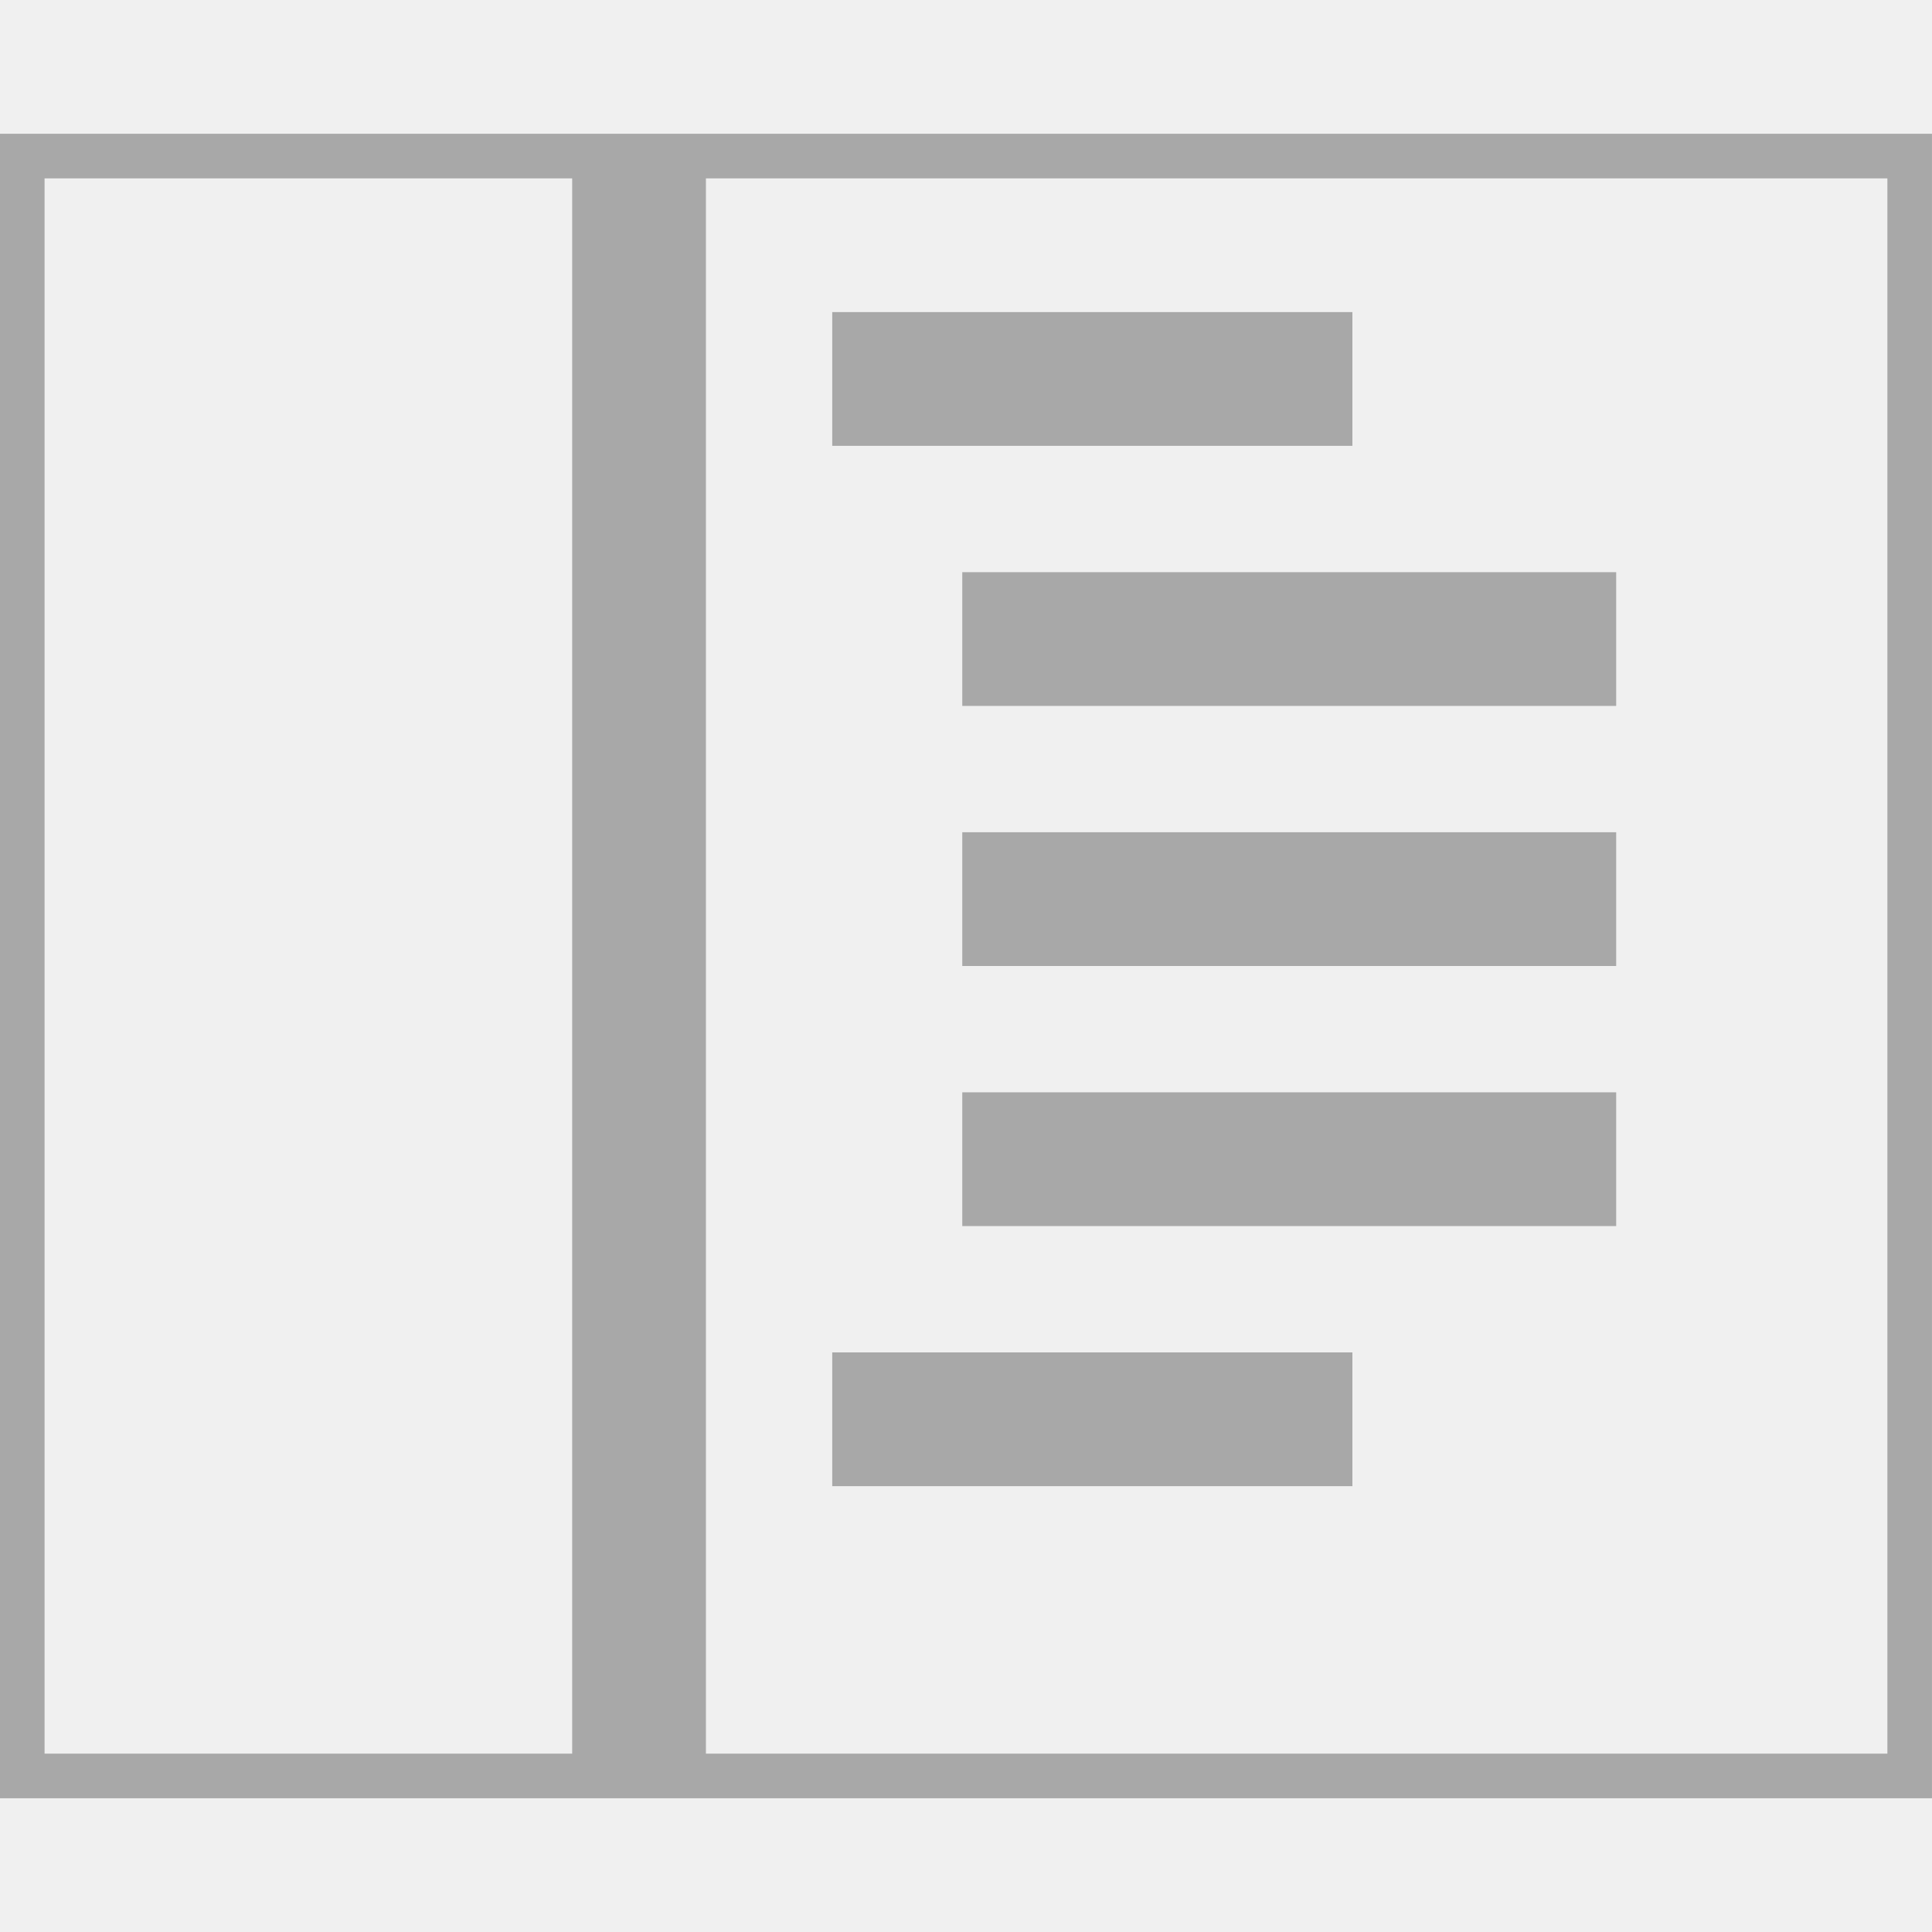
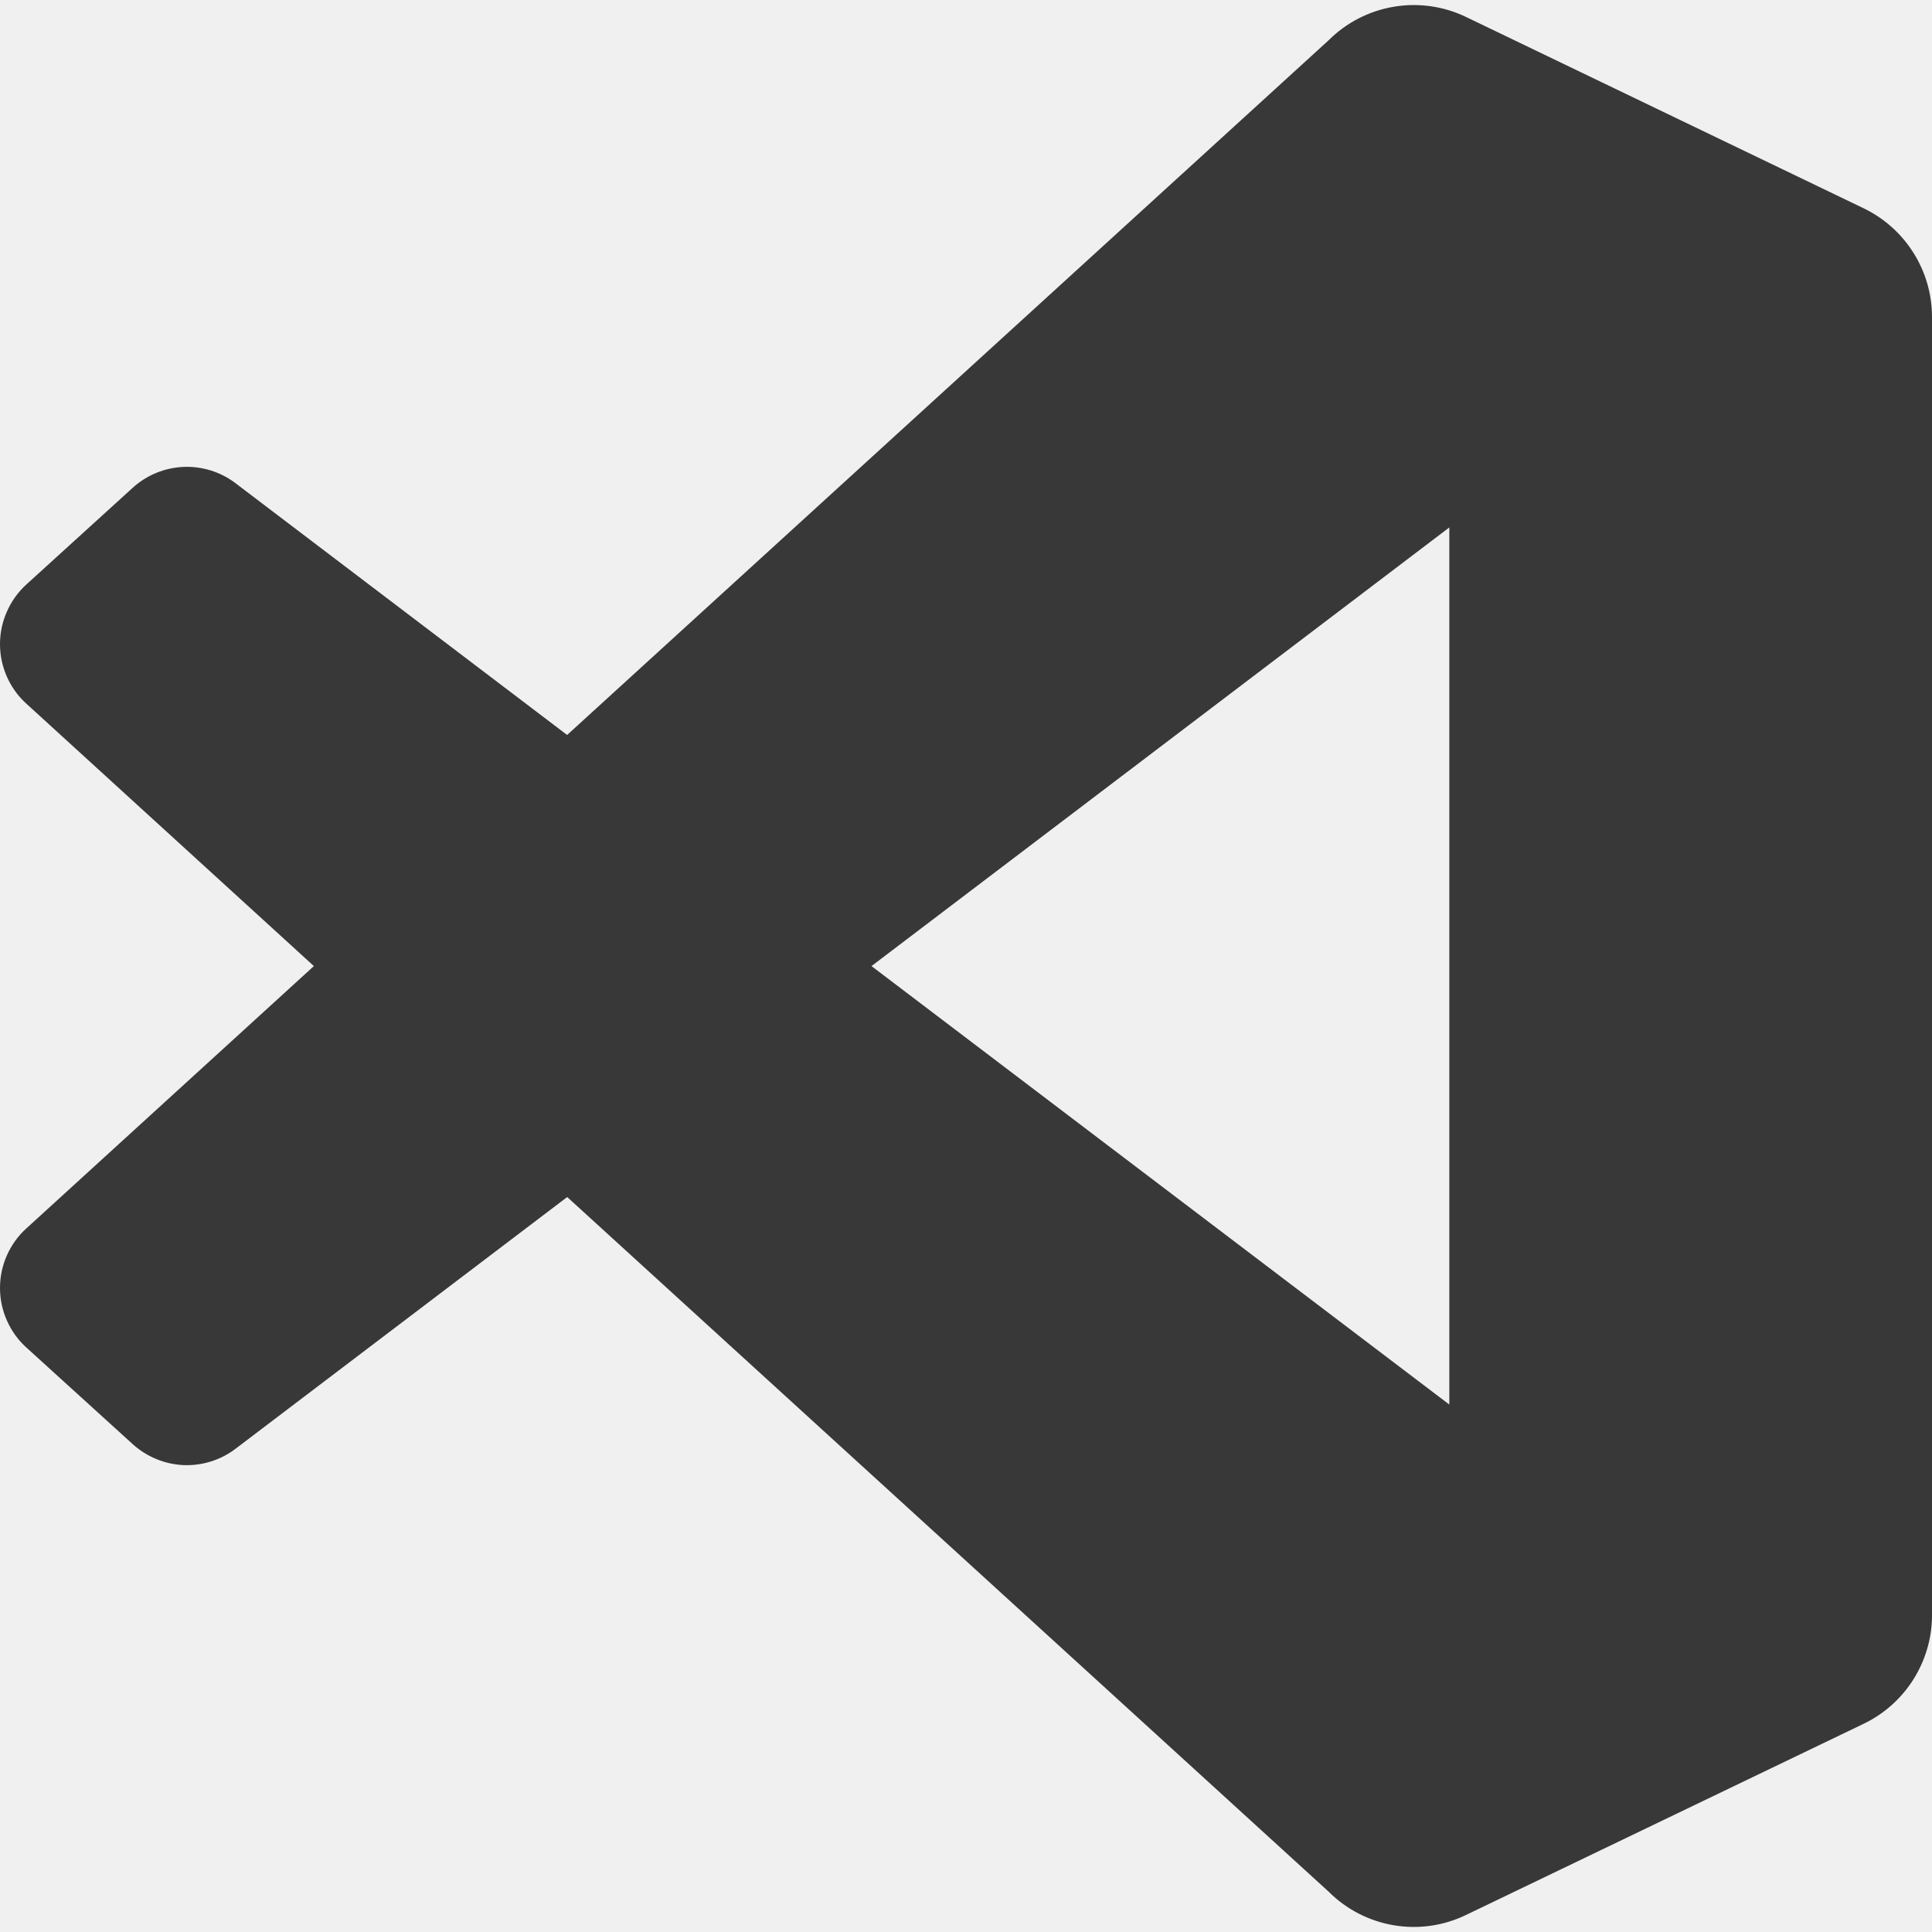
- <svg xmlns="http://www.w3.org/2000/svg" width="100%" height="100%" viewBox="0 0 260 260" version="1.1" xml:space="preserve" style="fill-rule:evenodd;clip-rule:evenodd;stroke-linejoin:round;stroke-miterlimit:1.414;">
-   <g transform="matrix(1,0,0,1,-875,-1078)">
-     <g transform="matrix(1,0,0,1,0,999)">
-       <g transform="matrix(1,0,0,1,286,2.27374e-13)">
-         <g opacity="0.3">
-           <g transform="matrix(1.06122,0,0,1.03704,-43.4898,-1044.78)">
-             <path d="M841,1317L596,1317L596,1101L841,1101L841,1317ZM601.654,1106.79L601.654,1311.21L835.346,1311.21L835.346,1106.79L601.654,1106.79Z" />
-           </g>
-           <g transform="matrix(1,0,0,1,1,-999)">
-             <rect x="665" y="1100" width="18" height="216" />
-           </g>
-           <g transform="matrix(1,0,0,1,0,-1000)">
-             <rect x="701" y="1121" width="70" height="18" />
-           </g>
-           <g transform="matrix(1,0,0,1,0,-860)">
-             <rect x="701" y="1121" width="70" height="18" />
-           </g>
-           <g transform="matrix(1.25714,0,0,1,-162.757,-965)">
-             <rect x="701" y="1121" width="70" height="18" />
-           </g>
-           <g transform="matrix(1.25714,0,0,1,-162.757,-930)">
-             <rect x="701" y="1121" width="70" height="18" />
-           </g>
-           <g transform="matrix(1.25714,0,0,1,-162.757,-895)">
-             <rect x="701" y="1121" width="70" height="18" />
-           </g>
-         </g>
-       </g>
-     </g>
+ <svg xmlns="http://www.w3.org/2000/svg" width="24" height="24" viewBox="0 0 24 24" fill="none">
+   <g clip-path="url(#clip0_1625:32)">
+     <path d="M23.15 2.587L18.21 0.21C17.931 0.076 17.617 0.032 17.312 0.084C17.006 0.136 16.724 0.281 16.505 0.5L7.045 9.13L2.925 6.002C2.739 5.861 2.51 5.79 2.277 5.8C2.044 5.811 1.822 5.902 1.649 6.059L0.327 7.261C0.224 7.355 0.142 7.469 0.086 7.597C0.029 7.724 9.43624e-05 7.862 2.28604e-07 8.001C-9.39052e-05 8.14 0.029 8.278 0.085 8.405C0.141 8.532 0.223 8.647 0.326 8.74L3.899 12.001L0.326 15.261C0.223 15.354 0.141 15.469 0.085 15.596C0.029 15.723 -9.39052e-05 15.861 2.28604e-07 16C9.43624e-05 16.139 0.029 16.277 0.086 16.404C0.142 16.532 0.224 16.646 0.327 16.739L1.65 17.941C1.823 18.097 2.045 18.189 2.278 18.2C2.511 18.21 2.74 18.138 2.926 17.997L7.046 14.87L16.506 23.5C16.725 23.719 17.007 23.864 17.312 23.916C17.617 23.968 17.931 23.924 18.21 23.789L23.152 21.413C23.407 21.29 23.621 21.098 23.771 20.859C23.921 20.619 24.001 20.343 24 20.06V3.939C24 3.657 23.921 3.38 23.77 3.141C23.62 2.902 23.405 2.71 23.15 2.587ZM18.004 17.448L10.826 12.001L18.004 6.552V17.448V17.448Z" fill="#383838" />
  </g>
+   <defs>
+     <clipPath id="clip0_1625:32">
+       <rect width="24" height="24" fill="white" />
+     </clipPath>
+   </defs>
</svg>
